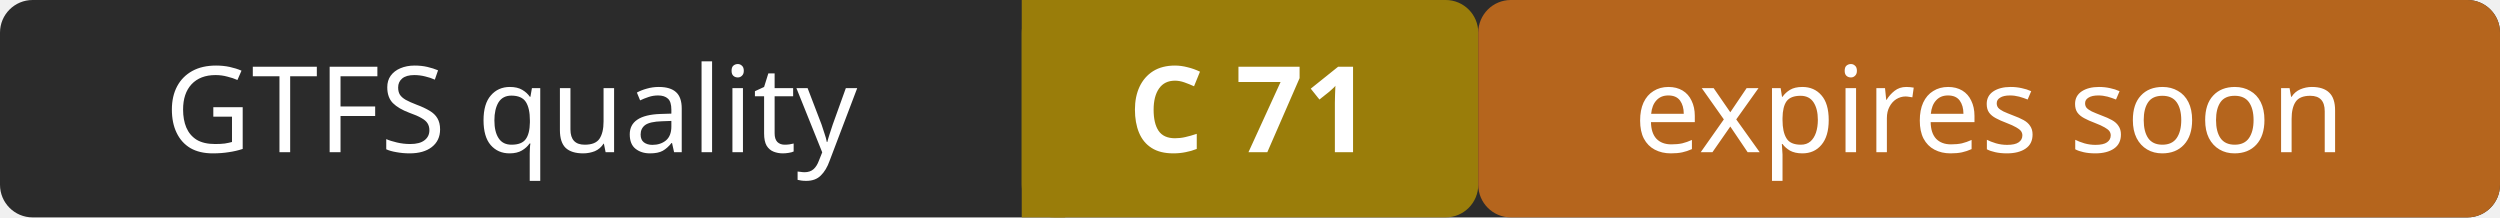
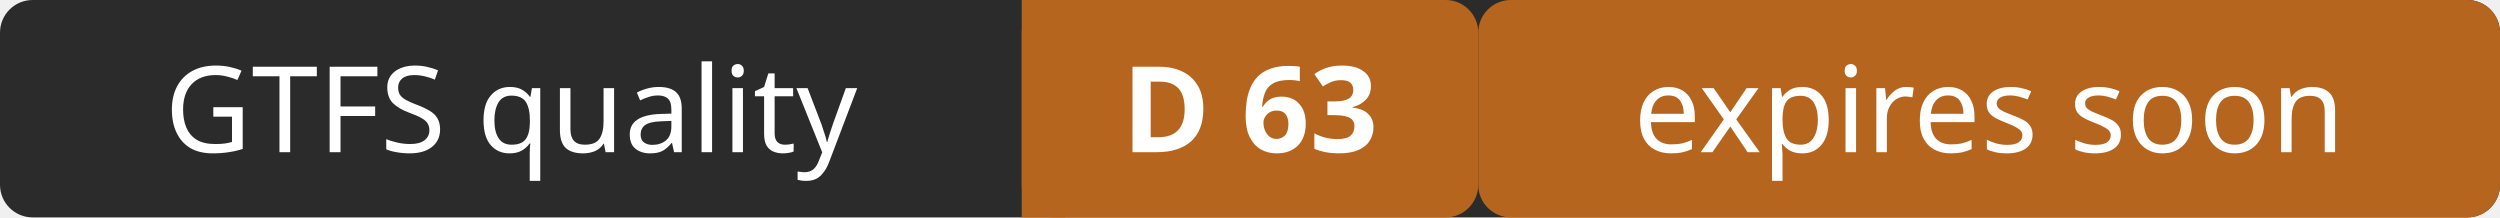
- <svg xmlns="http://www.w3.org/2000/svg" width="230" height="20" role="img" aria-label="GTFS quality: C 71 (expires soon)">
+ <svg xmlns="http://www.w3.org/2000/svg" width="230" height="20" role="img" aria-label="GTFS quality: D 63 (expires soon)">
  <rect width="230" height="20" rx="3" fill="#2b2b2b" />
-   <rect x="94" width="42" height="20" rx="3" fill="#9a7d0a" />
-   <rect x="94" width="4" height="20" fill="#9a7d0a" />
+   <rect x="94" width="42" height="20" rx="3" fill="#b5651d" />
+   <rect x="94" width="4" height="20" fill="#b5651d" />
  <rect x="136" width="94" height="20" rx="3" fill="#b5651d" />
  <g fill="#ffffff" font-family="Verdana,Geneva,sans-serif" font-size="11" text-anchor="middle">
    <text x="47" y="14">GTFS quality</text>
-     <text x="115" y="14" font-weight="bold">C 71</text>
+     <text x="115" y="14" font-weight="bold">D 63</text>
    <text x="183" y="14">expires soon</text>
  </g>
</svg>
